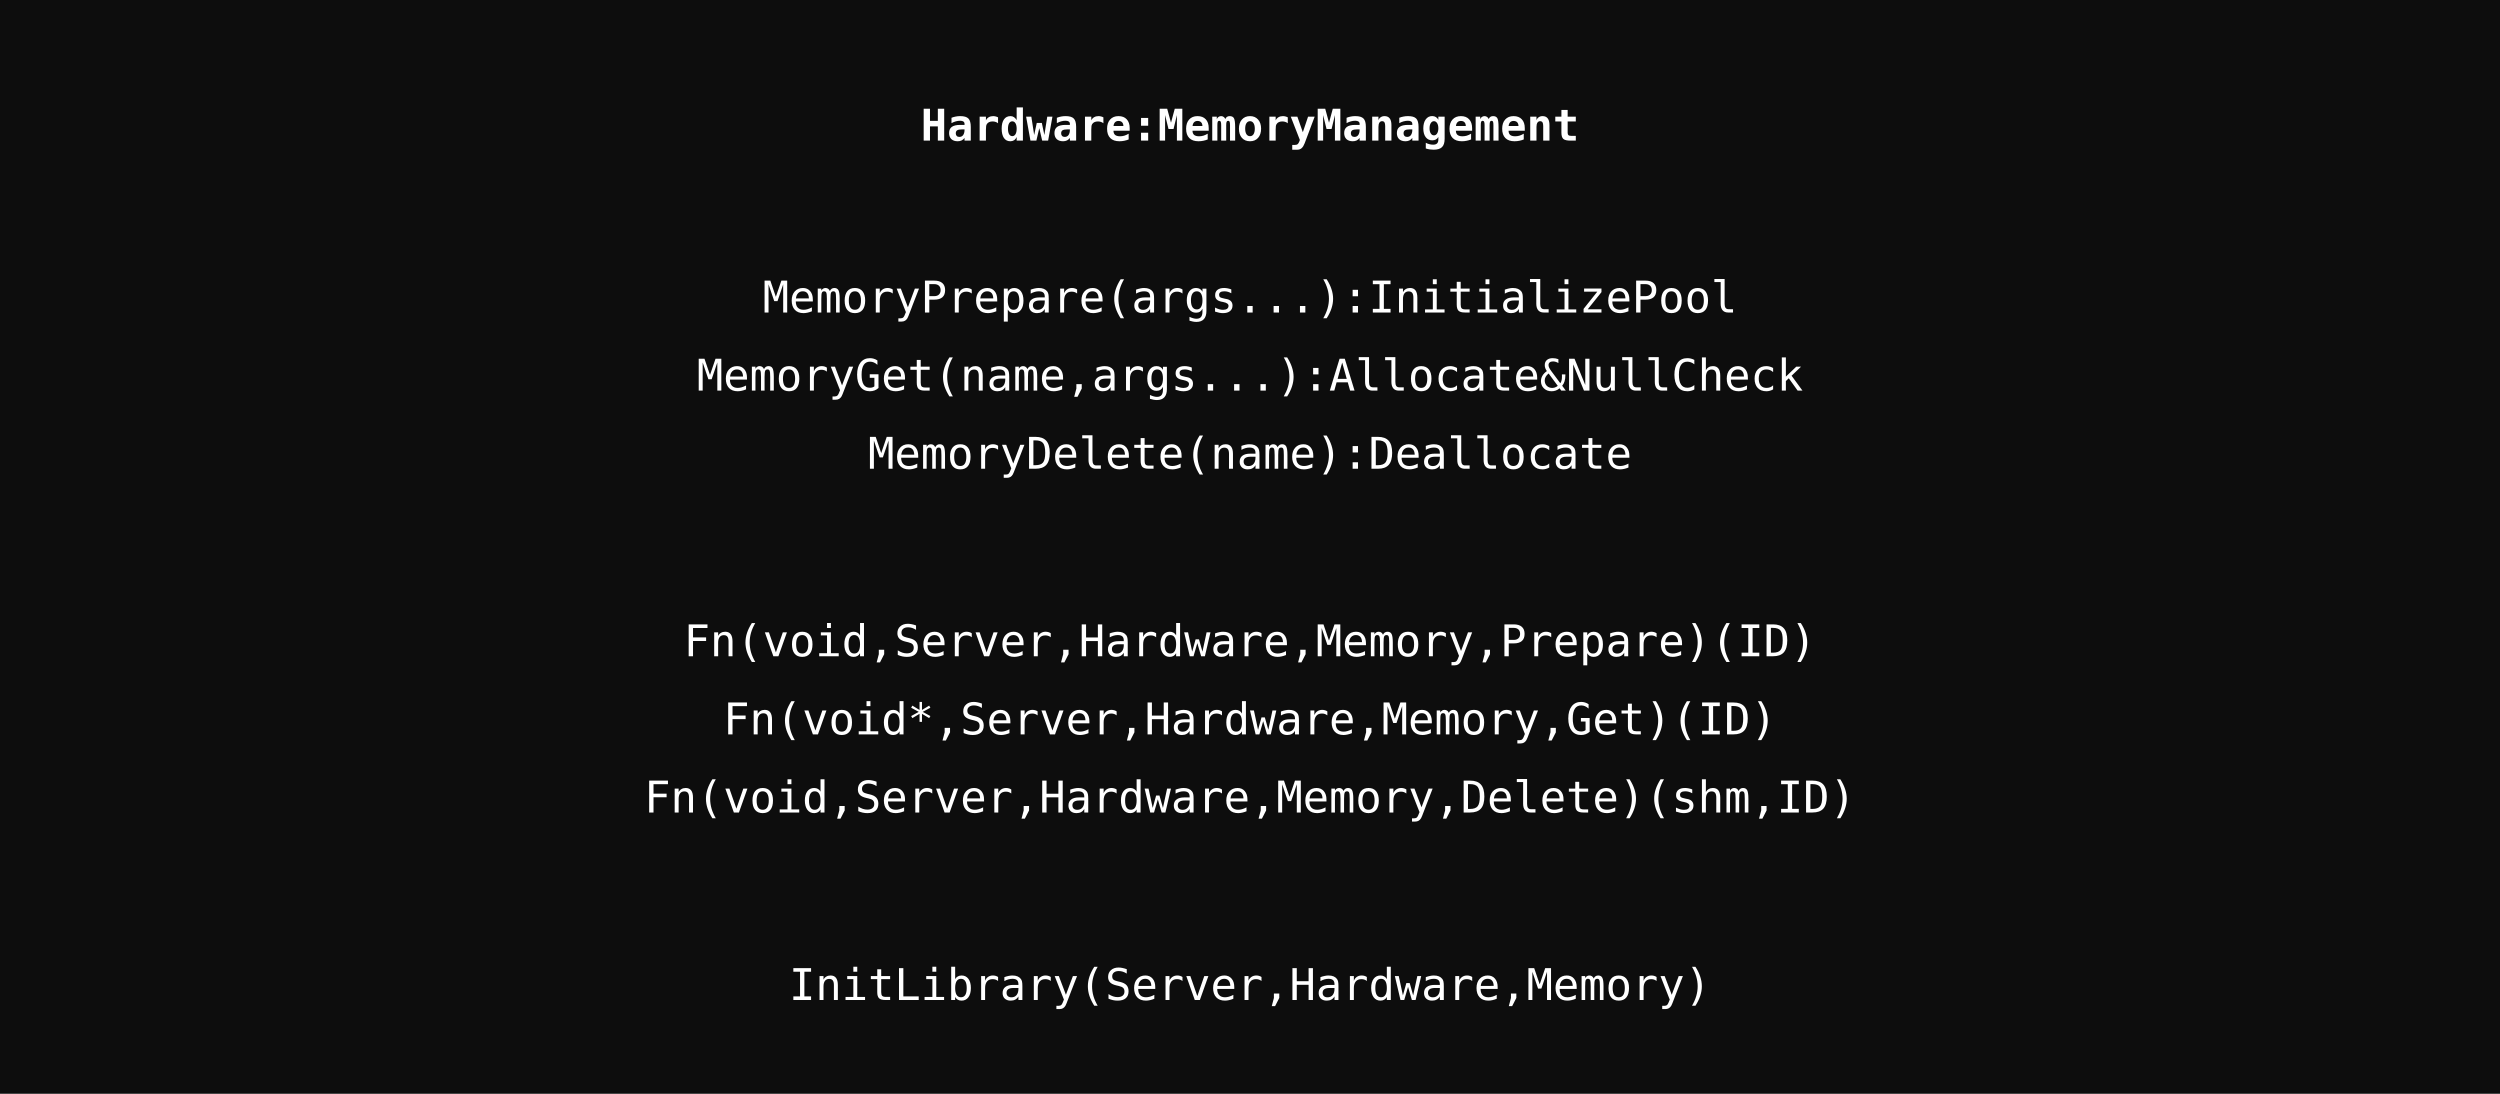
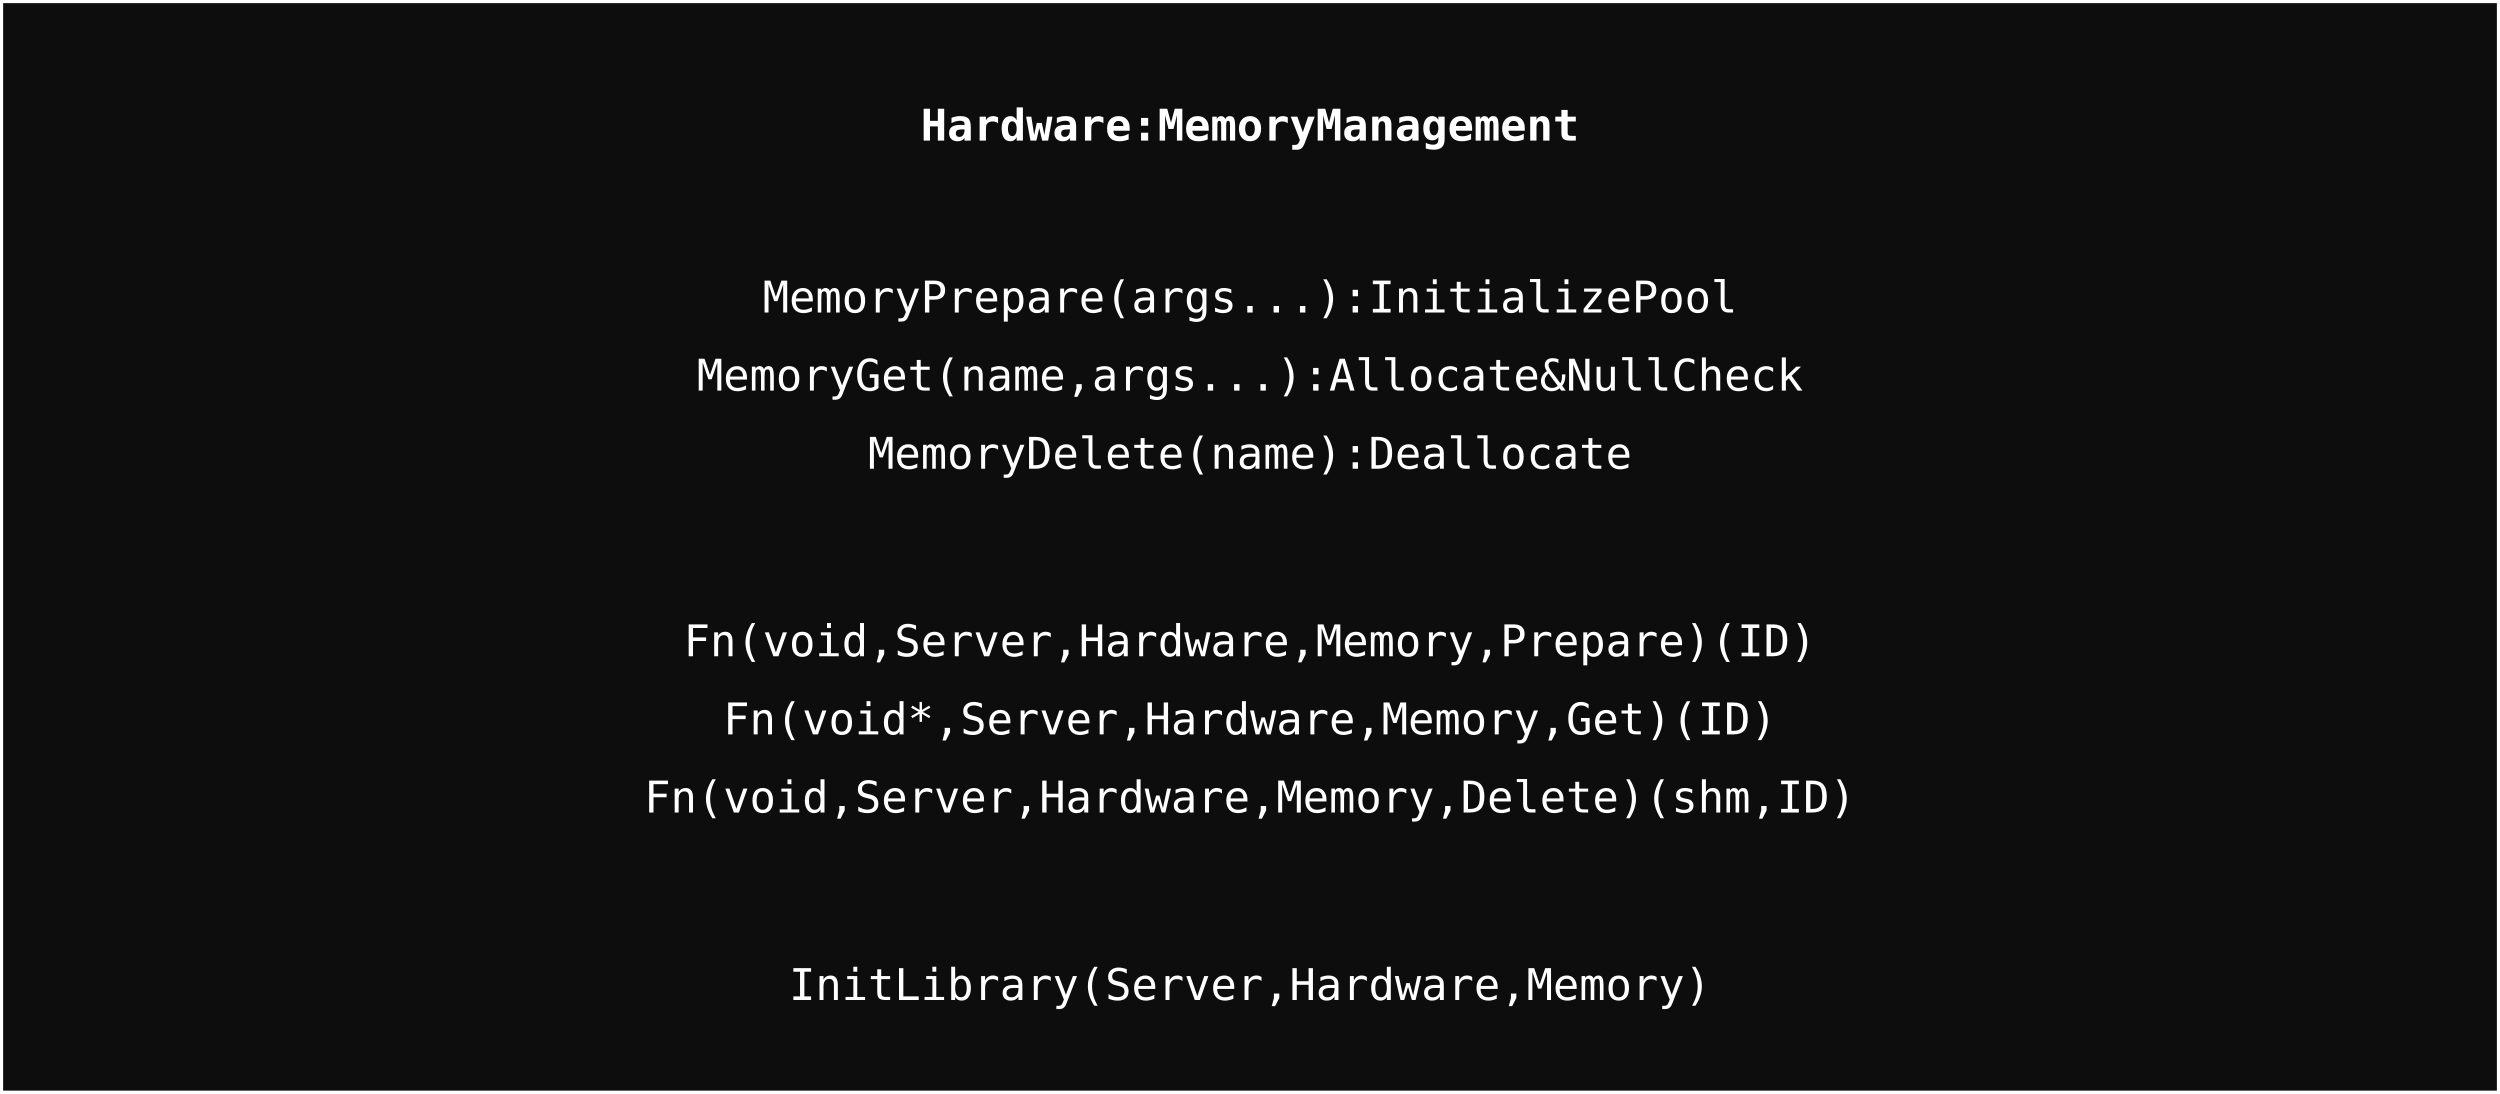
<svg xmlns="http://www.w3.org/2000/svg" width="800" height="350">
-   <rect x="0" y="0" width="800" height="350" fill="#0d0d0d" />
+   <rect x="0" y="0" width="800" height="350" fill="#0d0d0d" stroke="#fff" stroke-width="2" />
  <g font-family="monospace" font-size="14" text-anchor="middle" fill="#fff">
    <text x="400" y="45" font-weight="bold">Hardware:MemoryManagement</text>
    <text x="400" y="100">MemoryPrepare(args...):InitializePool</text>
    <text x="400" y="125">MemoryGet(name,args...):Allocate&amp;NullCheck</text>
    <text x="400" y="150">MemoryDelete(name):Deallocate</text>
    <text x="400" y="210">Fn(void,Server,Hardware,Memory,Prepare)(ID)</text>
    <text x="400" y="235">Fn(void*,Server,Hardware,Memory,Get)(ID)</text>
    <text x="400" y="260">Fn(void,Server,Hardware,Memory,Delete)(shm,ID)</text>
    <text x="400" y="320">InitLibrary(Server,Hardware,Memory)</text>
  </g>
</svg>
